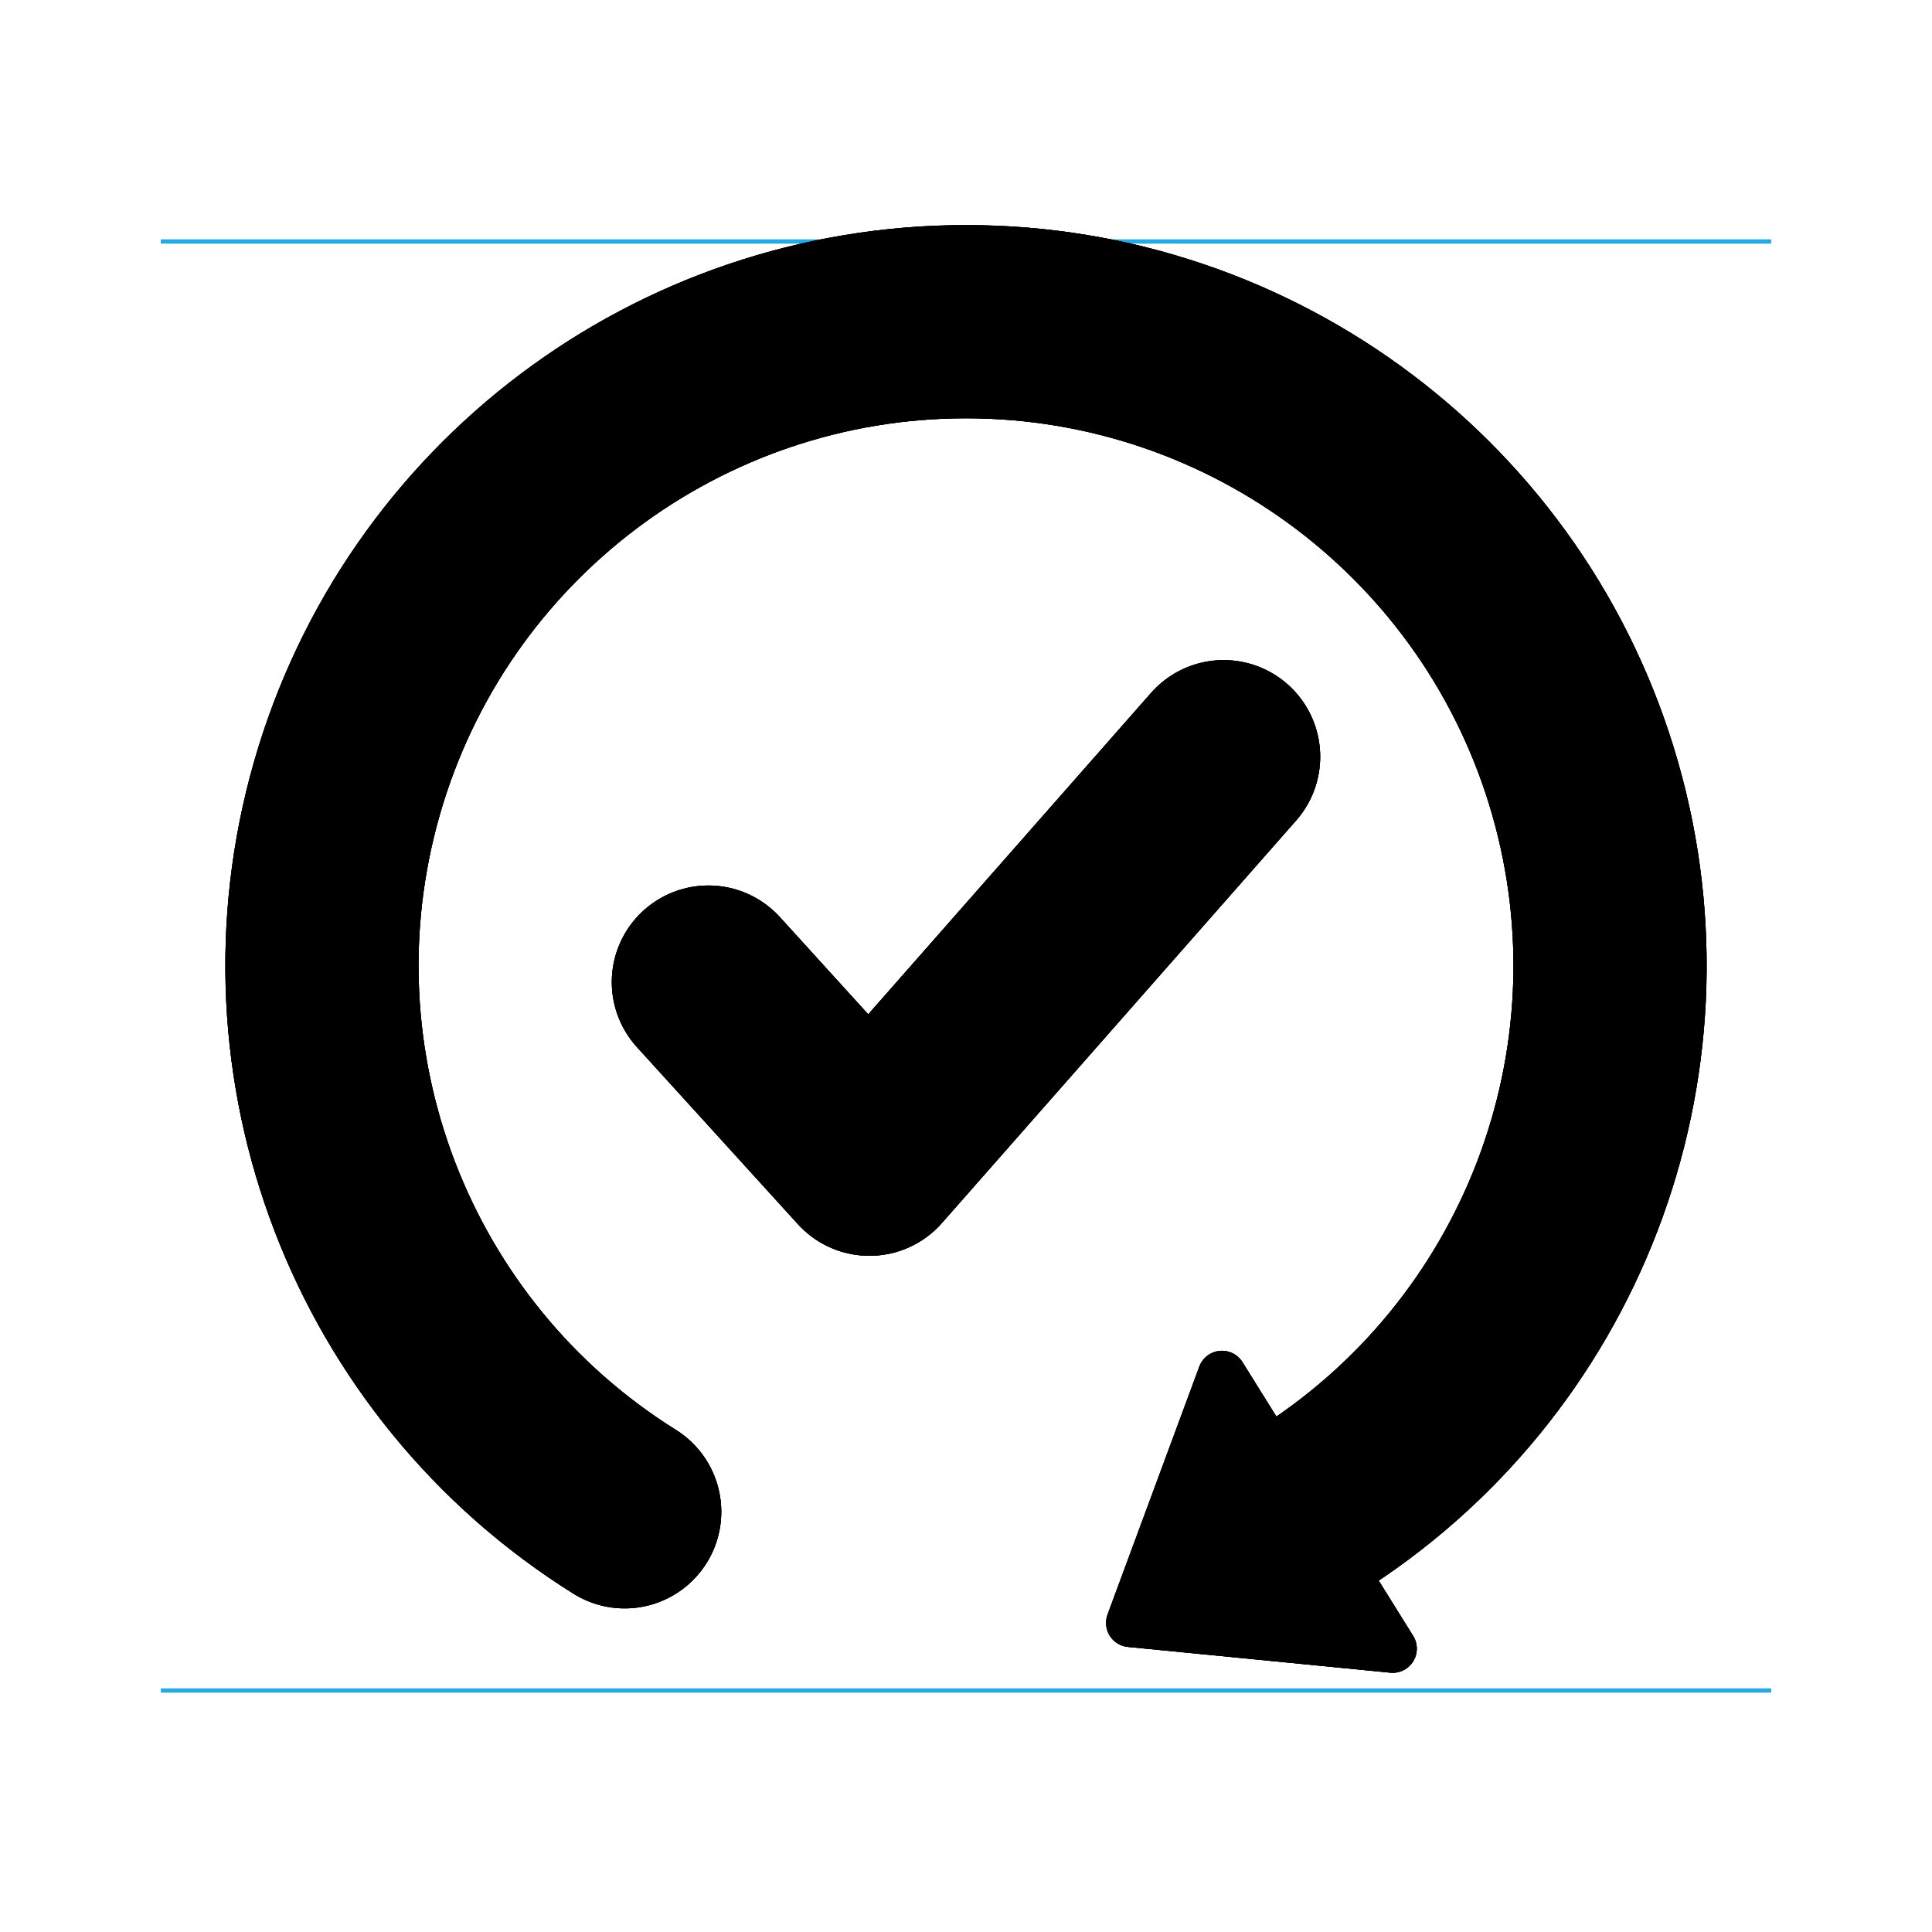
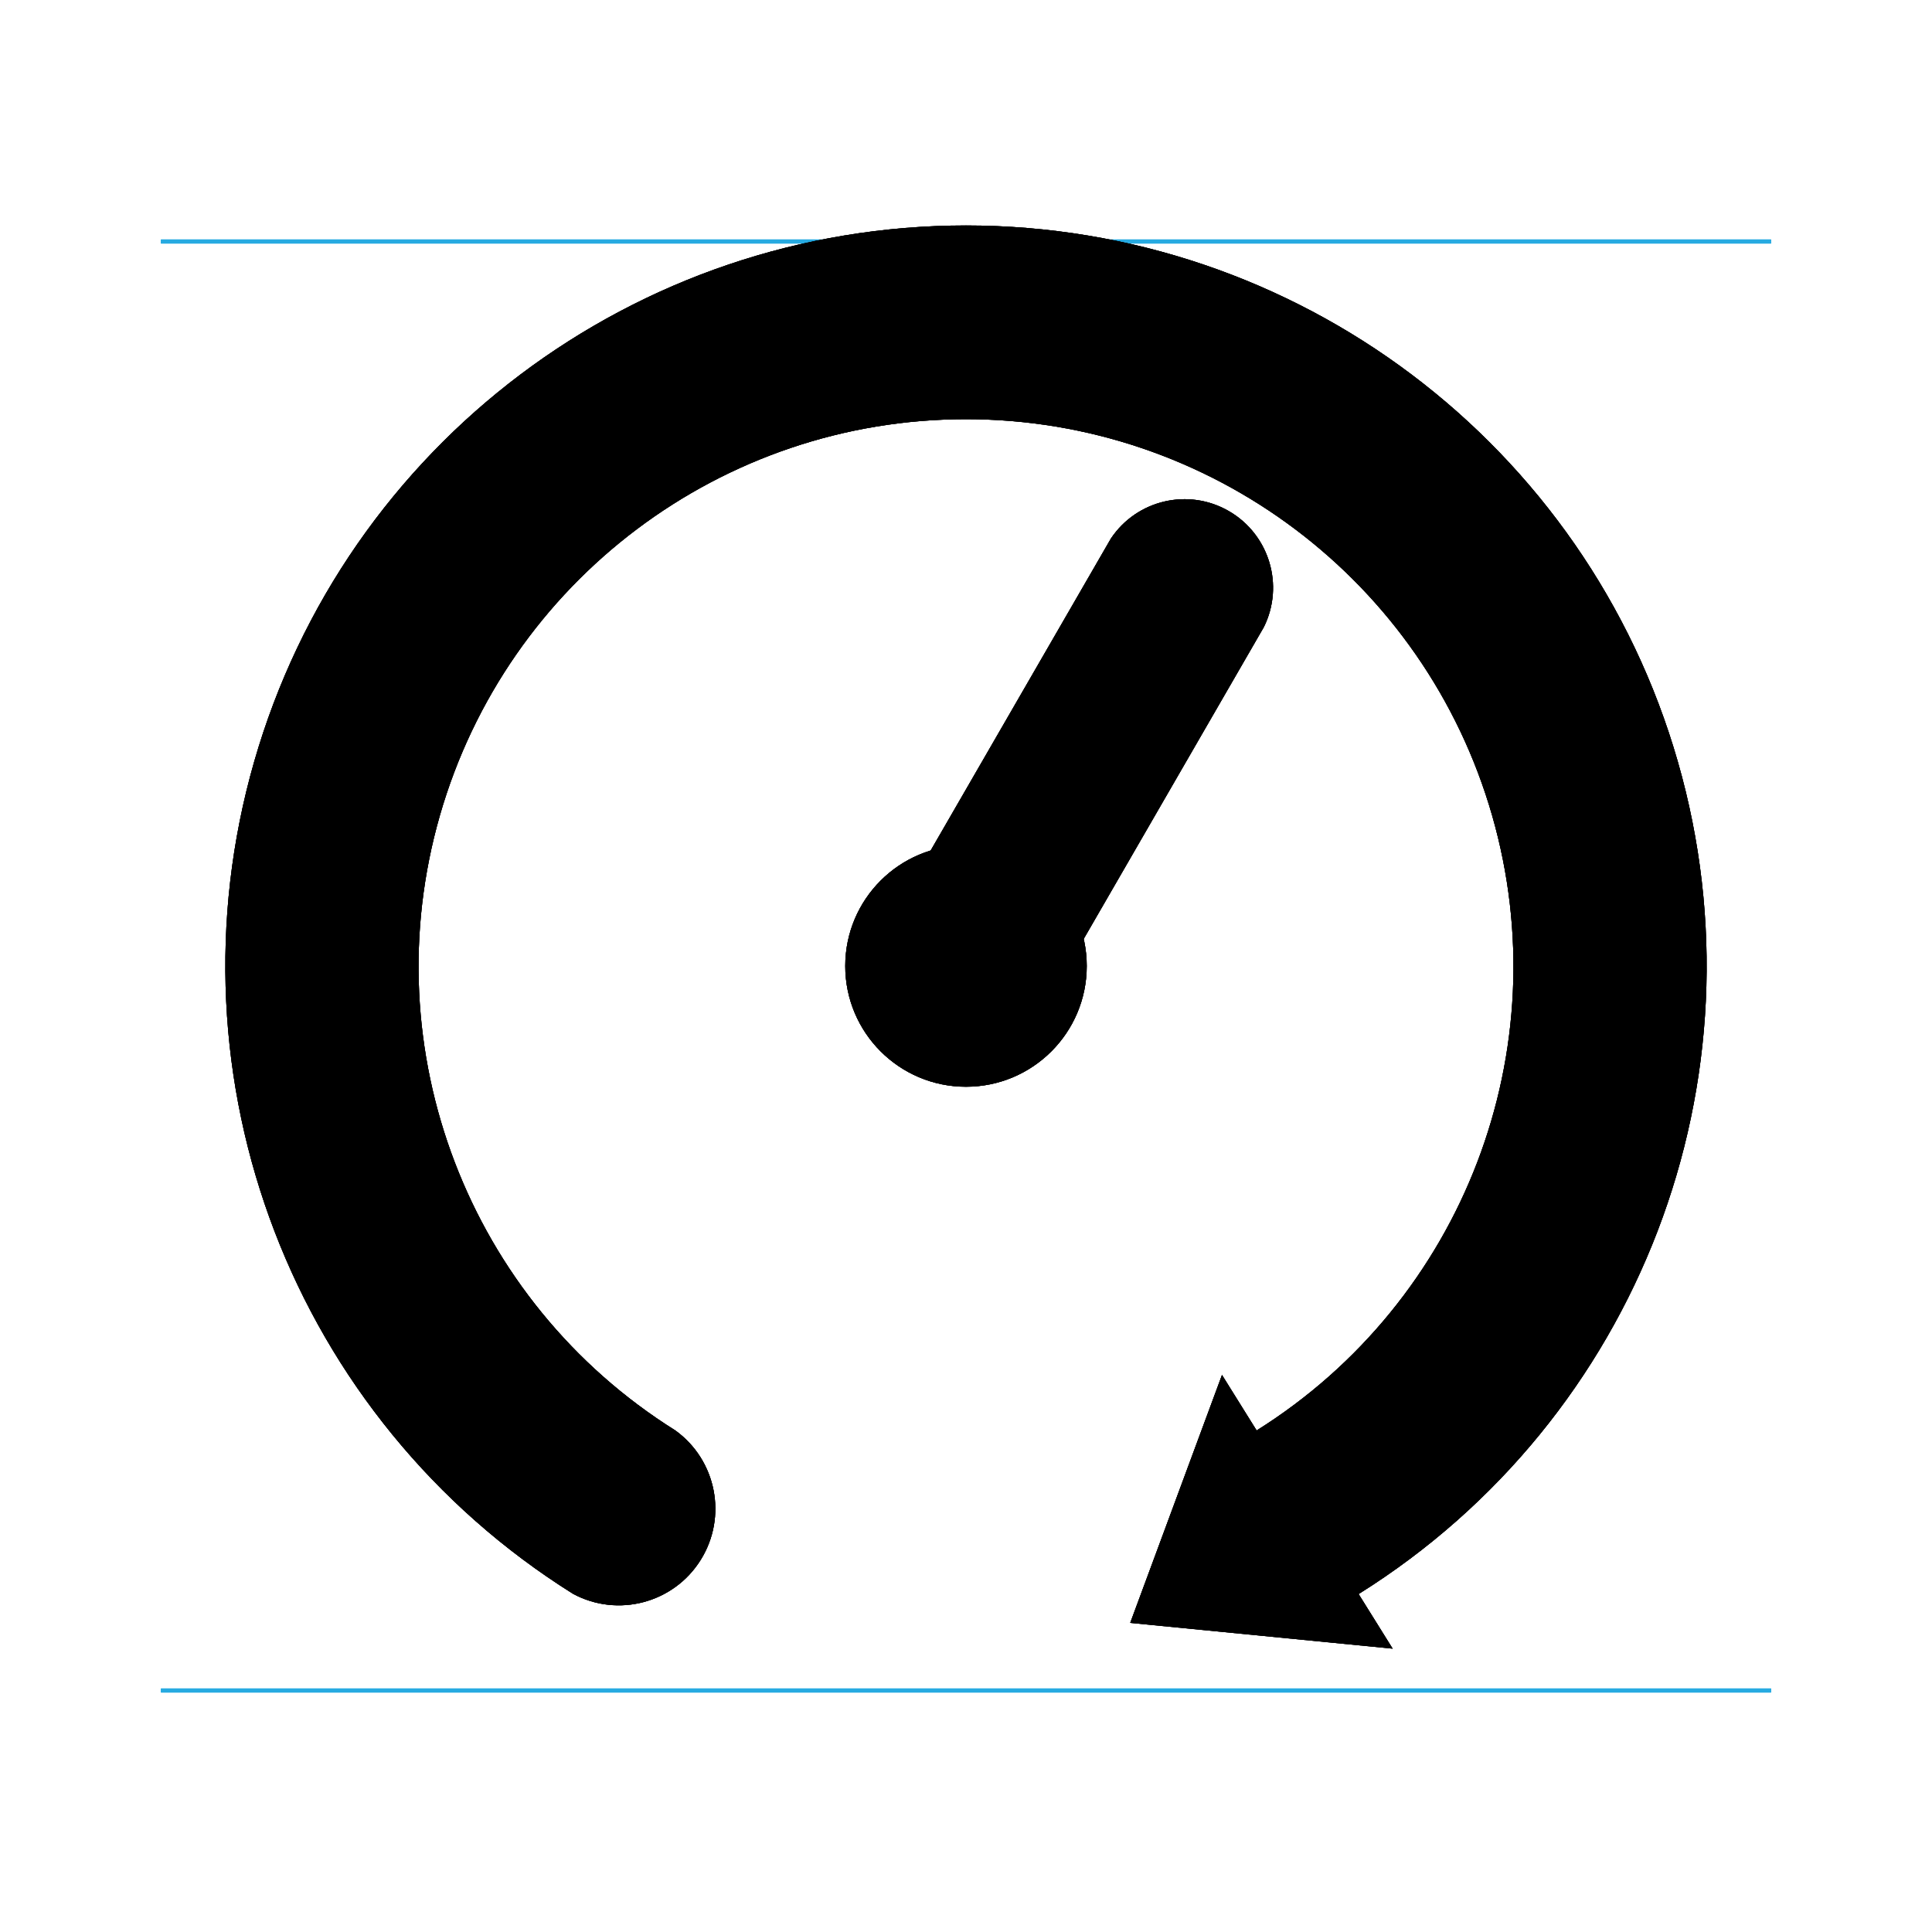
<svg xmlns="http://www.w3.org/2000/svg" width="24" height="24" viewBox="0 0 24 24">
  <g id="Notes" />
  <g id="Guides">
    <line id="Capline-S" x1="2" y1="3" x2="22" y2="3" stroke="#27AAE1" stroke-width="0.05" />
    <line id="Baseline-S" x1="2" y1="21" x2="22" y2="21" stroke="#27AAE1" stroke-width="0.05" />
    <line id="Capline-M" x1="2" y1="3" x2="22" y2="3" stroke="#27AAE1" stroke-width="0.05" />
    <line id="Baseline-M" x1="2" y1="21" x2="22" y2="21" stroke="#27AAE1" stroke-width="0.05" />
    <line id="Capline-L" x1="2" y1="3" x2="22" y2="3" stroke="#27AAE1" stroke-width="0.05" />
    <line id="Baseline-L" x1="2" y1="21" x2="22" y2="21" stroke="#27AAE1" stroke-width="0.05" />
  </g>
-   <g id="Symbols" fill="none" stroke="#000000" stroke-linecap="round" stroke-linejoin="round">
+   <g id="Symbols" fill="#000000">
    <g id="Regular-S">
-       <path d="M 7.76 18.78 A 8 8 0 1 1 16.24 18.78" stroke-width="2.4" />
-       <path d="M14.04 20.16 17.30 20.48 15.18 17.08 Z" fill="#000000" stroke-width="0.6" />
-       <path d="M 8.8 12.2 L 10.8 14.4 L 15.2 9.4" stroke-width="2.4" />
+       <path d="M 7.12 19.80 A 9.2 9.2 0 1 1 16.88 19.80 A 1.2 1.2 0 0 1 15.61 17.77 A 6.8 6.8 0 1 0 8.39 17.77 A 1.2 1.2 0 0 1 7.12 19.80 Z" />
+       <path d="M14.04 20.16 17.30 20.48 15.18 17.08 Z" />
+       <path d="M 12.95 12.55 L 15.70 7.79 A 1.1 1.1 0 0 0 13.80 6.69 L 11.05 11.45 A 1.1 1.1 0 0 0 12.95 12.55 Z" />
+       <path d="M 10.5 12 A 1.5 1.5 0 1 0 13.5 12 A 1.5 1.5 0 1 0 10.5 12 Z" />
    </g>
    <g id="Regular-M">
-       <path d="M 7.76 18.78 A 8 8 0 1 1 16.24 18.78" stroke-width="2.4" />
-       <path d="M14.04 20.16 17.30 20.48 15.18 17.08 Z" fill="#000000" stroke-width="0.6" />
-       <path d="M 8.8 12.2 L 10.8 14.4 L 15.2 9.4" stroke-width="2.4" />
+       <path d="M 7.12 19.80 A 9.2 9.2 0 1 1 16.88 19.80 A 1.2 1.2 0 0 1 15.61 17.77 A 6.8 6.8 0 1 0 8.39 17.77 A 1.2 1.2 0 0 1 7.12 19.80 Z" />
+       <path d="M14.04 20.16 17.30 20.48 15.18 17.08 Z" />
+       <path d="M 12.95 12.55 L 15.70 7.79 A 1.1 1.1 0 0 0 13.80 6.69 L 11.05 11.45 A 1.1 1.1 0 0 0 12.95 12.55 Z" />
+       <path d="M 10.5 12 A 1.5 1.5 0 1 0 13.5 12 A 1.5 1.5 0 1 0 10.5 12 Z" />
    </g>
    <g id="Regular-L">
-       <path d="M 7.76 18.78 A 8 8 0 1 1 16.24 18.78" stroke-width="2.4" />
-       <path d="M14.04 20.16 17.30 20.48 15.18 17.08 Z" fill="#000000" stroke-width="0.6" />
-       <path d="M 8.8 12.2 L 10.8 14.4 L 15.2 9.4" stroke-width="2.4" />
+       <path d="M 7.12 19.80 A 9.2 9.2 0 1 1 16.88 19.80 A 1.2 1.2 0 0 1 15.61 17.77 A 6.8 6.8 0 1 0 8.39 17.77 A 1.2 1.2 0 0 1 7.12 19.80 Z" />
+       <path d="M14.04 20.16 17.30 20.48 15.18 17.08 Z" />
+       <path d="M 12.95 12.55 L 15.70 7.79 A 1.1 1.1 0 0 0 13.80 6.69 L 11.05 11.45 A 1.1 1.1 0 0 0 12.95 12.55 Z" />
+       <path d="M 10.5 12 A 1.5 1.5 0 1 0 13.5 12 A 1.5 1.5 0 1 0 10.5 12 Z" />
    </g>
  </g>
</svg>
